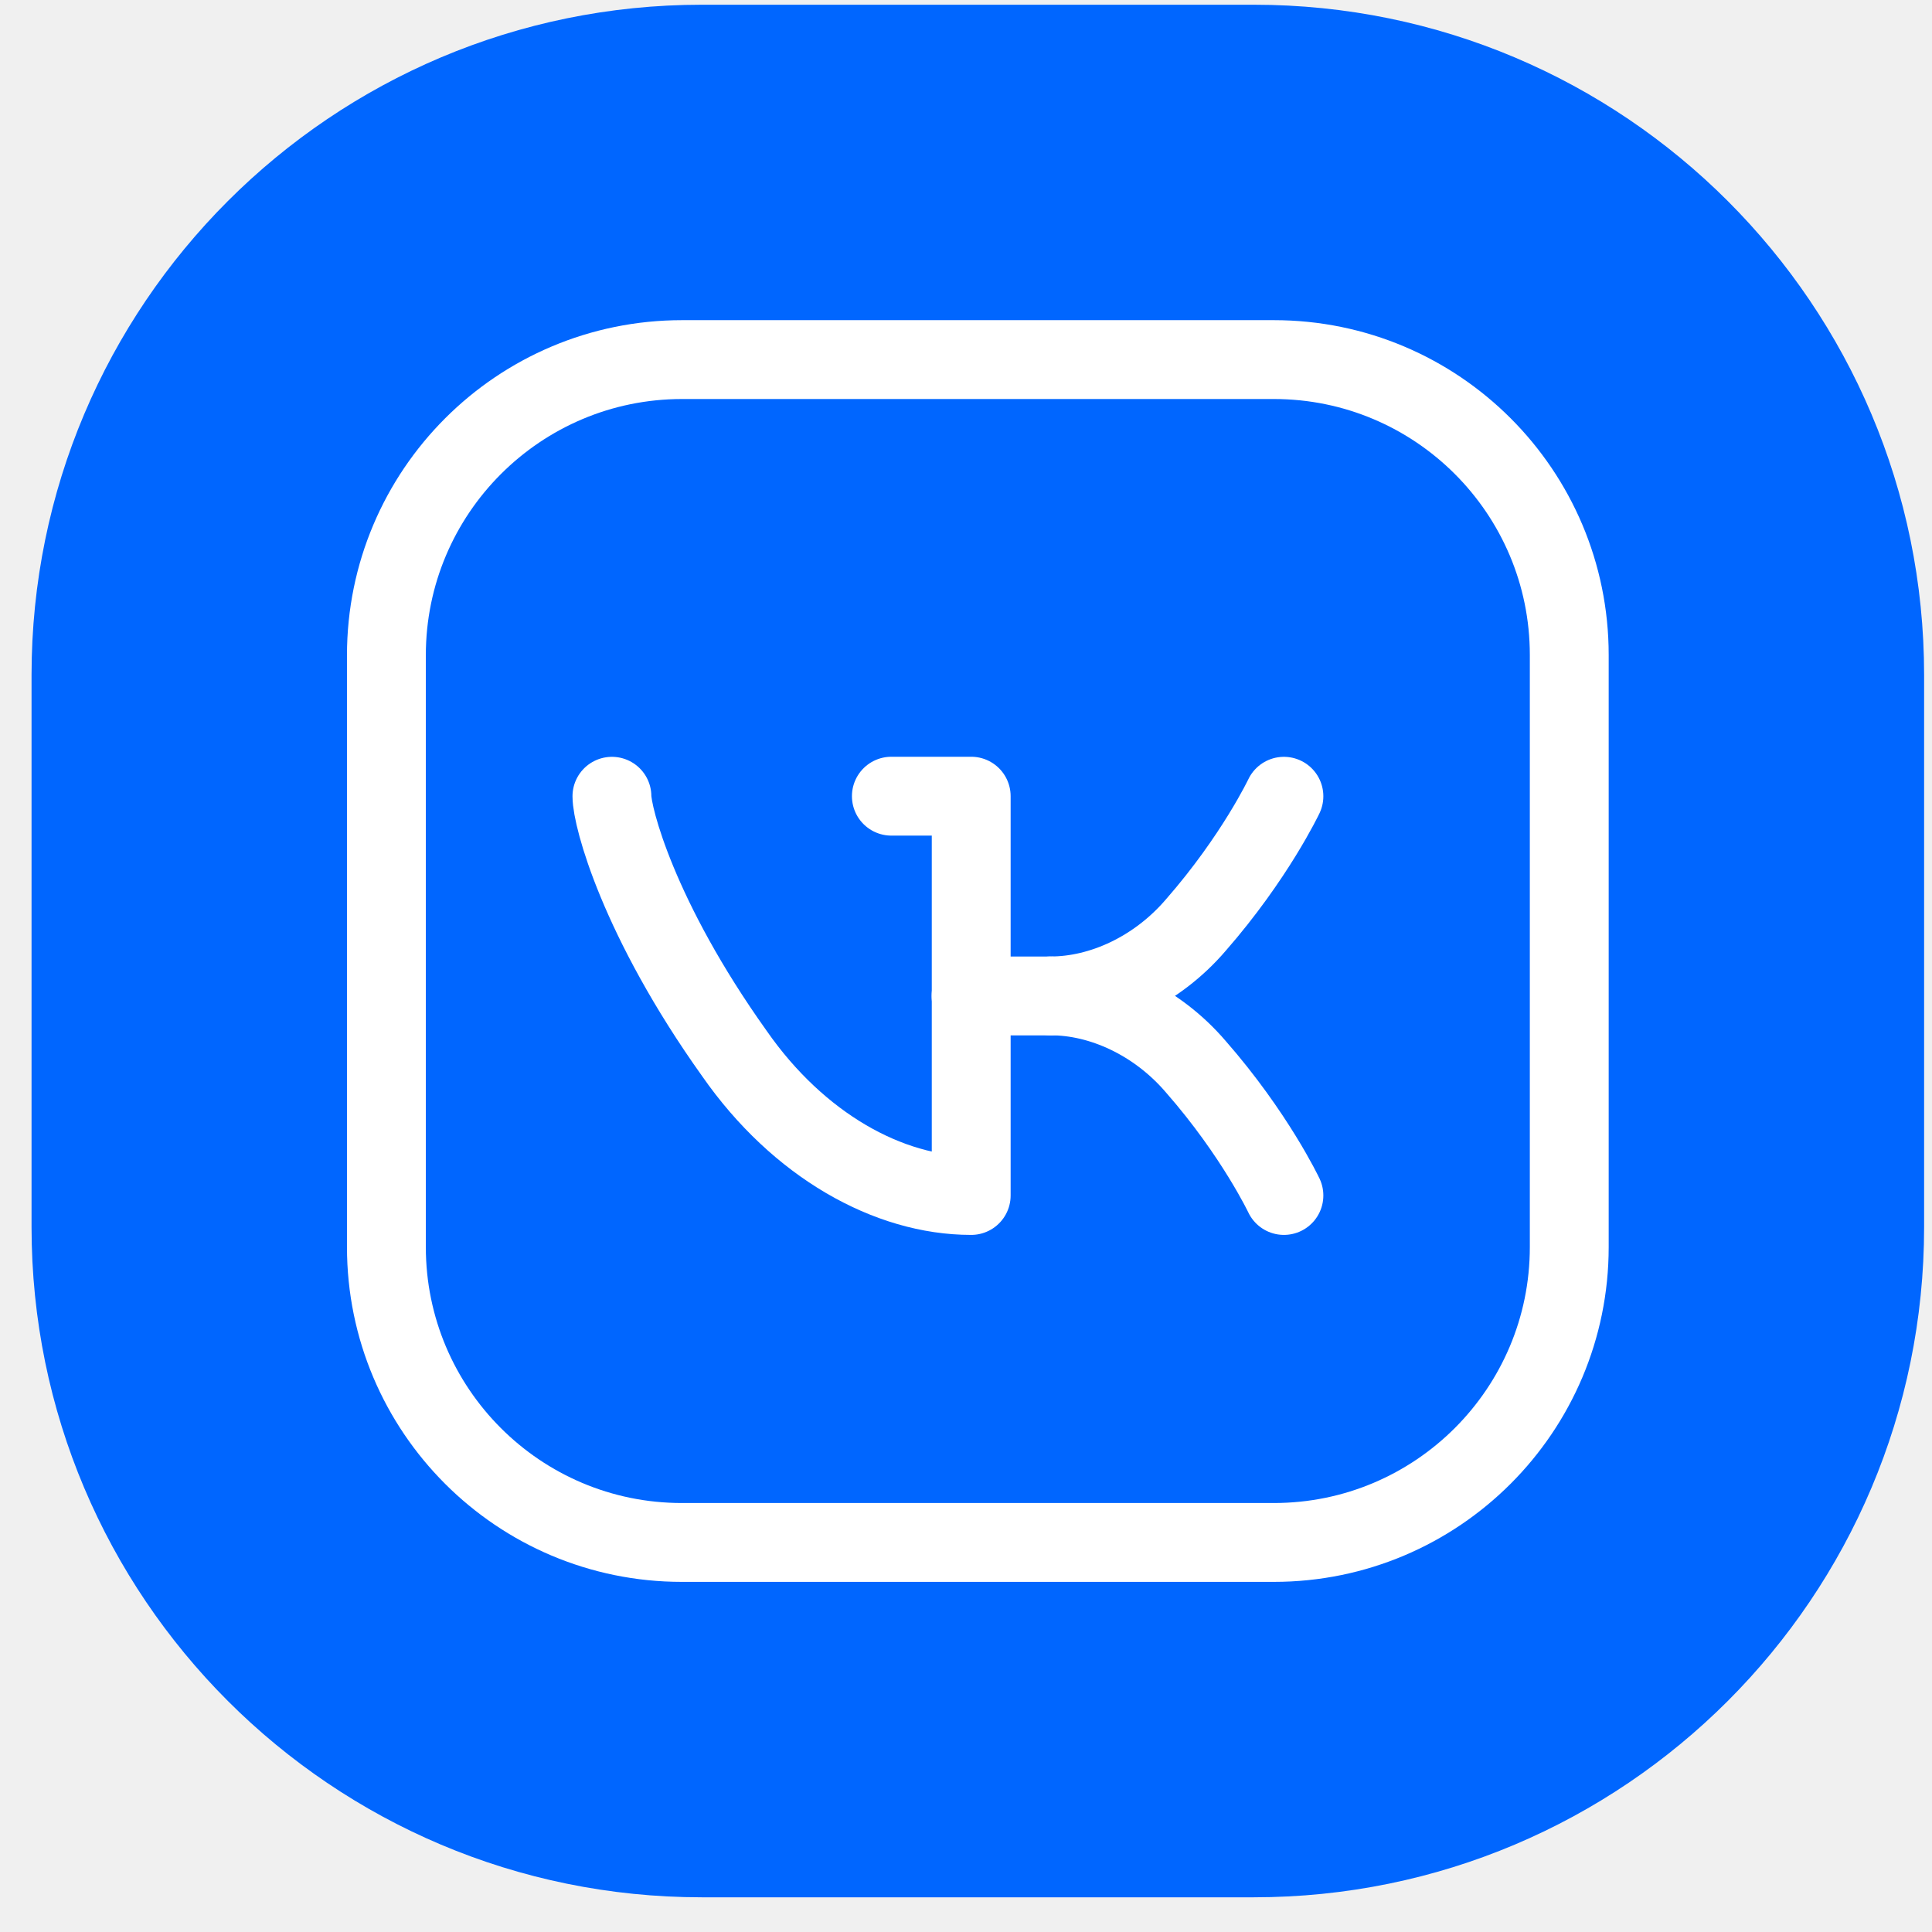
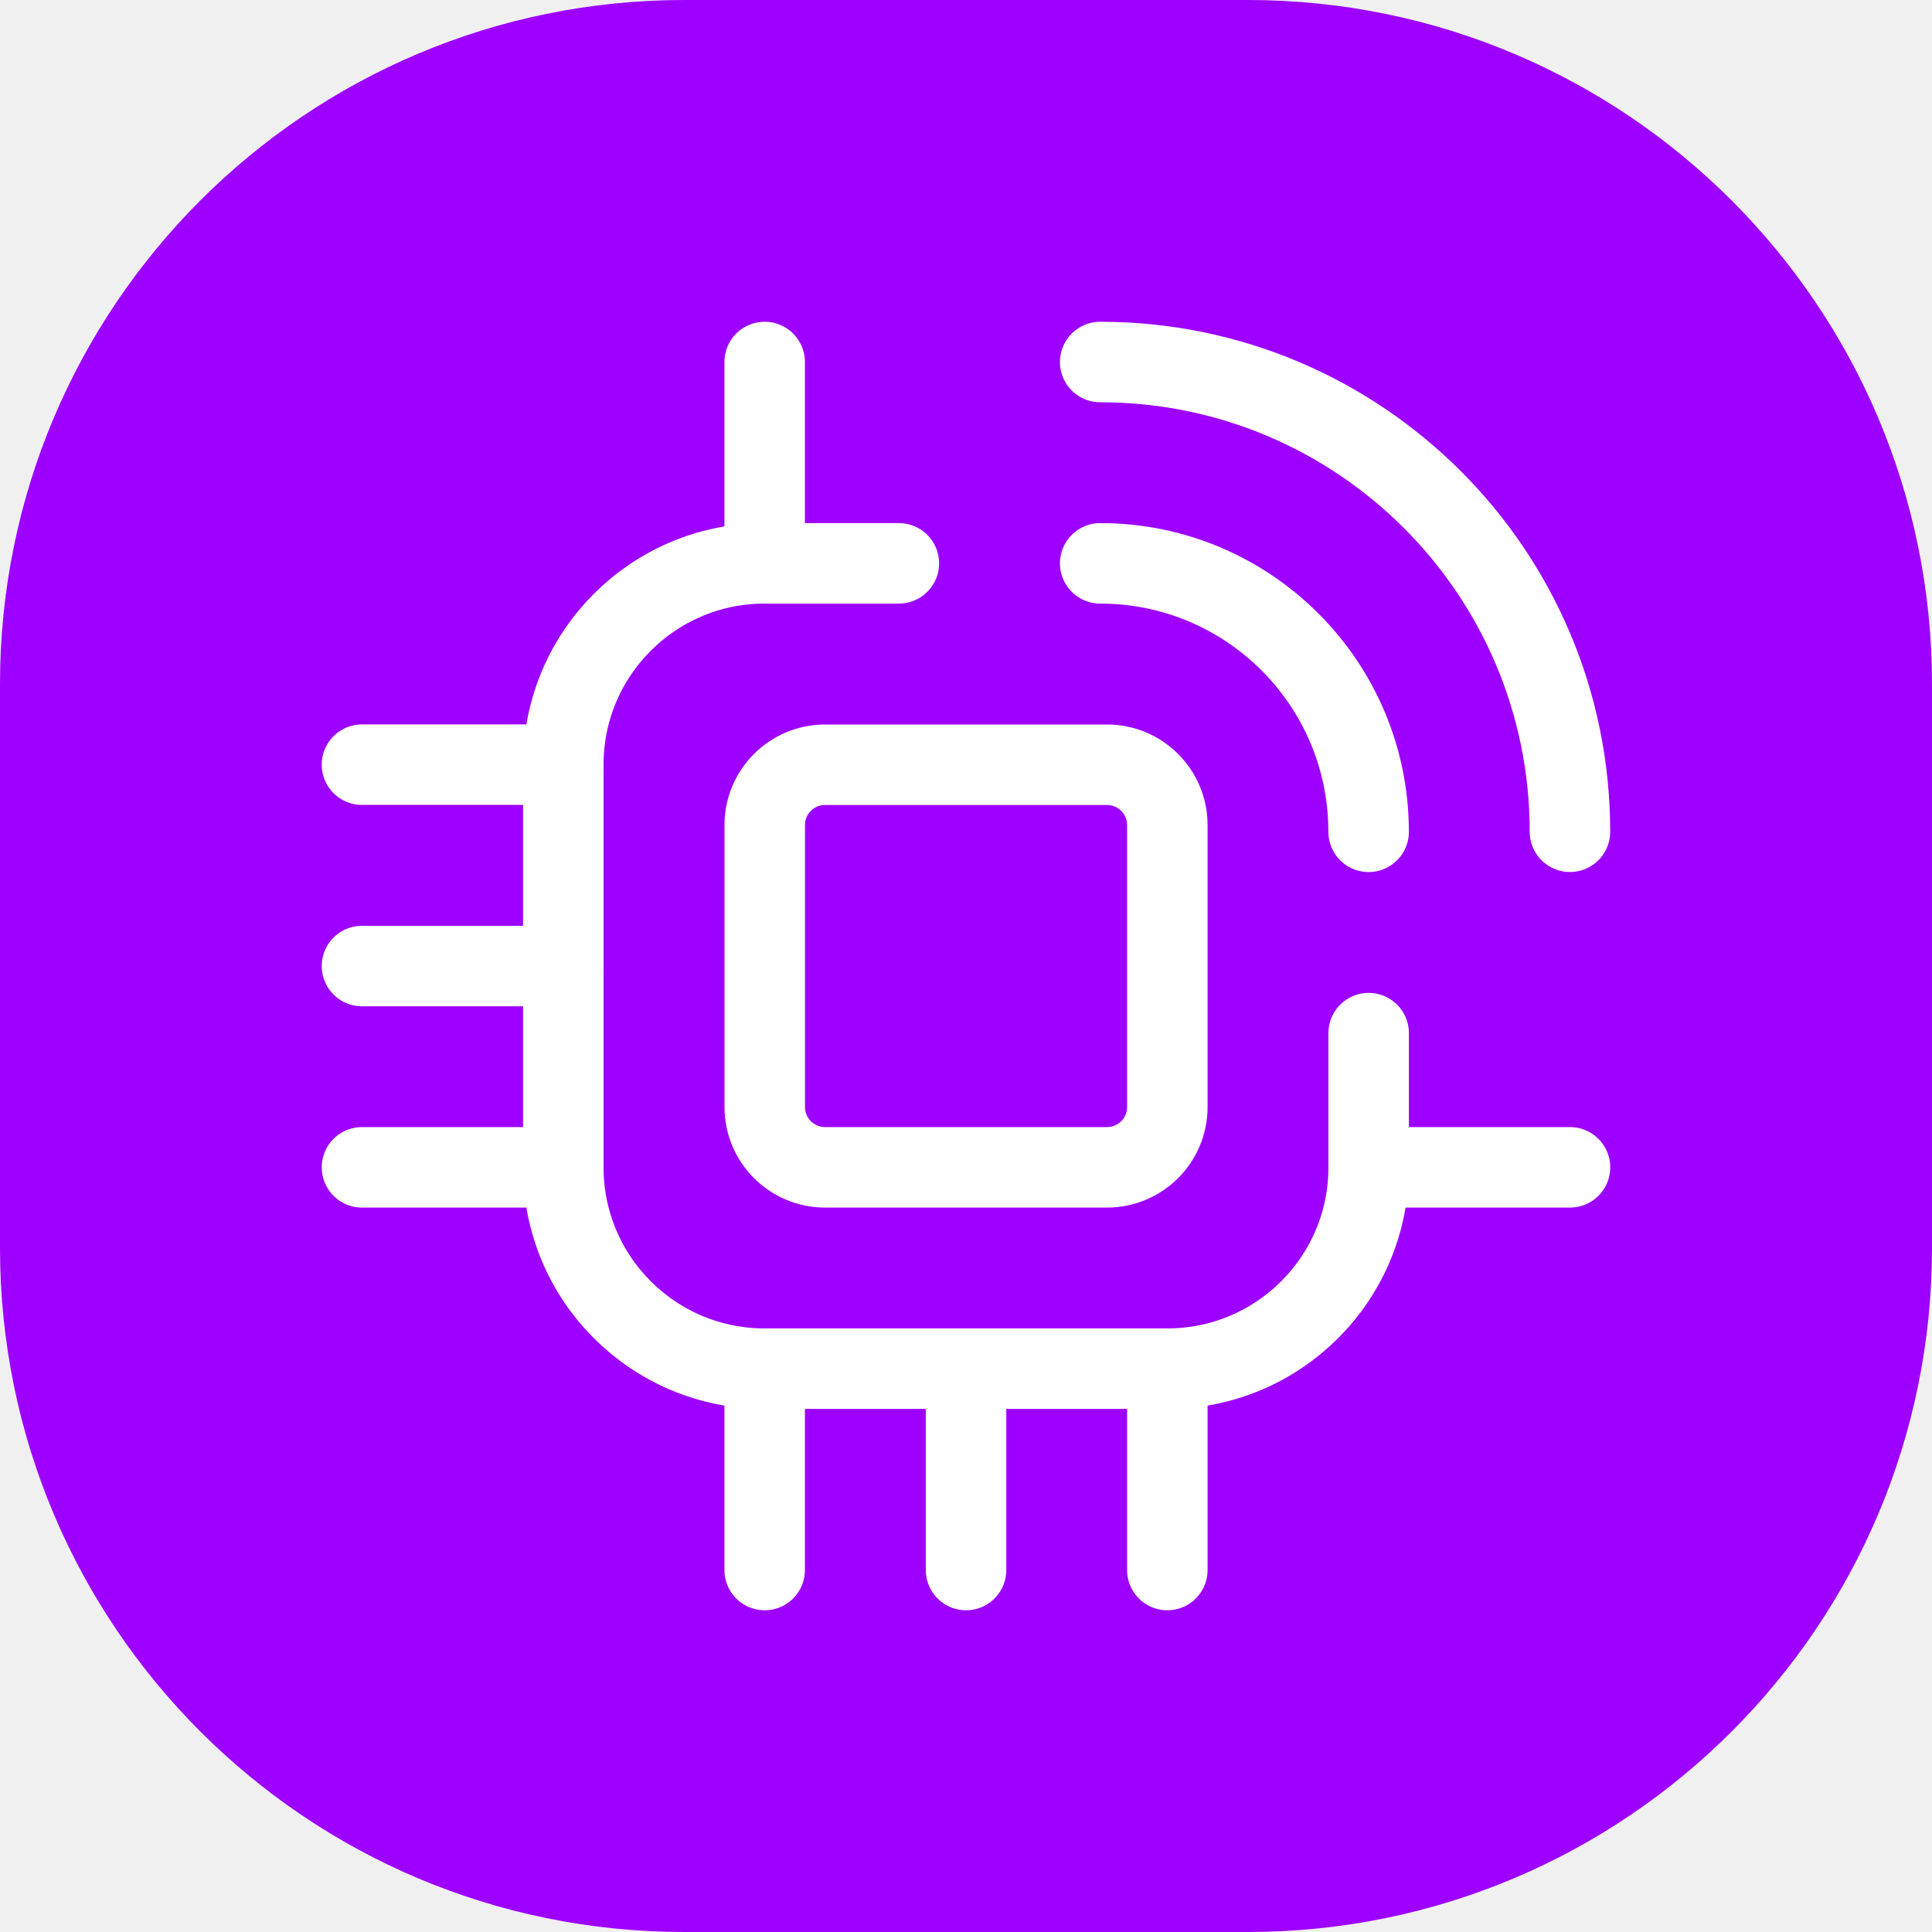
- <svg xmlns="http://www.w3.org/2000/svg" width="49" height="49" viewBox="0 0 49 49" fill="none">
-   <rect x="0.8" y="0.12" width="48" height="48" rx="17" fill="#0066FF" />
-   <path fill-rule="evenodd" clip-rule="evenodd" d="M17.3 9.12H32.307C36.445 9.12 39.8 12.475 39.8 16.613V31.628C39.8 35.765 36.445 39.12 32.307 39.12H17.293C13.155 39.12 9.8 35.765 9.8 31.626V16.62C9.8 12.478 13.158 9.12 17.3 9.12V9.12Z" stroke="white" stroke-width="2" stroke-linecap="round" stroke-linejoin="round" />
-   <path d="M22.607 20.193H24.632V30.32H24.628C22.543 30.32 20.252 29.053 18.627 26.72C16.187 23.3 15.52 20.715 15.52 20.195" stroke="white" stroke-width="2" stroke-linecap="round" stroke-linejoin="round" />
-   <path d="M32.563 30.32C32.563 30.32 31.827 28.766 30.332 27.058C29.335 25.89 27.932 25.258 26.655 25.258C27.932 25.258 29.335 24.625 30.332 23.458C31.827 21.748 32.563 20.195 32.563 20.195" stroke="white" stroke-width="2" stroke-linecap="round" stroke-linejoin="round" />
-   <path d="M26.655 25.26H24.628" stroke="white" stroke-width="2" stroke-linecap="round" stroke-linejoin="round" />
+ <svg xmlns="http://www.w3.org/2000/svg" width="48" height="48" viewBox="0 0 48 48" fill="none">
+   <rect width="48" height="48" rx="17" fill="#9D00FF" />
+   <rect x="19" y="19" width="10.002" height="10.002" rx="1.499" stroke="white" stroke-width="2" stroke-linecap="round" stroke-linejoin="round" />
+   <path d="M39.006 29.002H34.004" stroke="white" stroke-width="2" stroke-linecap="round" stroke-linejoin="round" />
+   <path d="M13.995 18.998H8.993" stroke="white" stroke-width="2" stroke-linecap="round" stroke-linejoin="round" />
+   <path d="M13.995 29.002H8.993" stroke="white" stroke-width="2" stroke-linecap="round" stroke-linejoin="round" />
+   <path d="M18.998 8.994V13.996" stroke="white" stroke-width="2" stroke-linecap="round" stroke-linejoin="round" />
+   <path d="M18.998 34.004V39.007" stroke="white" stroke-width="2" stroke-linecap="round" stroke-linejoin="round" />
+   <path d="M29.002 34.004V39.007" stroke="white" stroke-width="2" stroke-linecap="round" stroke-linejoin="round" />
+   <path d="M24.001 34.004V39.007" stroke="white" stroke-width="2" stroke-linecap="round" stroke-linejoin="round" />
+   <path d="M22.332 13.996H18.997C16.235 13.996 13.995 16.236 13.995 18.998V29.002C13.995 31.765 16.235 34.004 18.997 34.004H29.001C31.764 34.004 34.004 31.765 34.004 29.002V25.668" stroke="white" stroke-width="2" stroke-linecap="round" stroke-linejoin="round" />
+   <path d="M27.334 13.996V13.996C31.017 13.996 34.003 16.982 34.003 20.666V20.666" stroke="white" stroke-width="2" stroke-linecap="round" stroke-linejoin="round" />
+   <path d="M27.334 8.994V8.994C33.78 8.994 39.005 14.219 39.005 20.665V20.665" stroke="white" stroke-width="2" stroke-linecap="round" stroke-linejoin="round" />
+   <path d="M13.995 24.001H8.993" stroke="white" stroke-width="2" stroke-linecap="round" stroke-linejoin="round" />
</svg>
